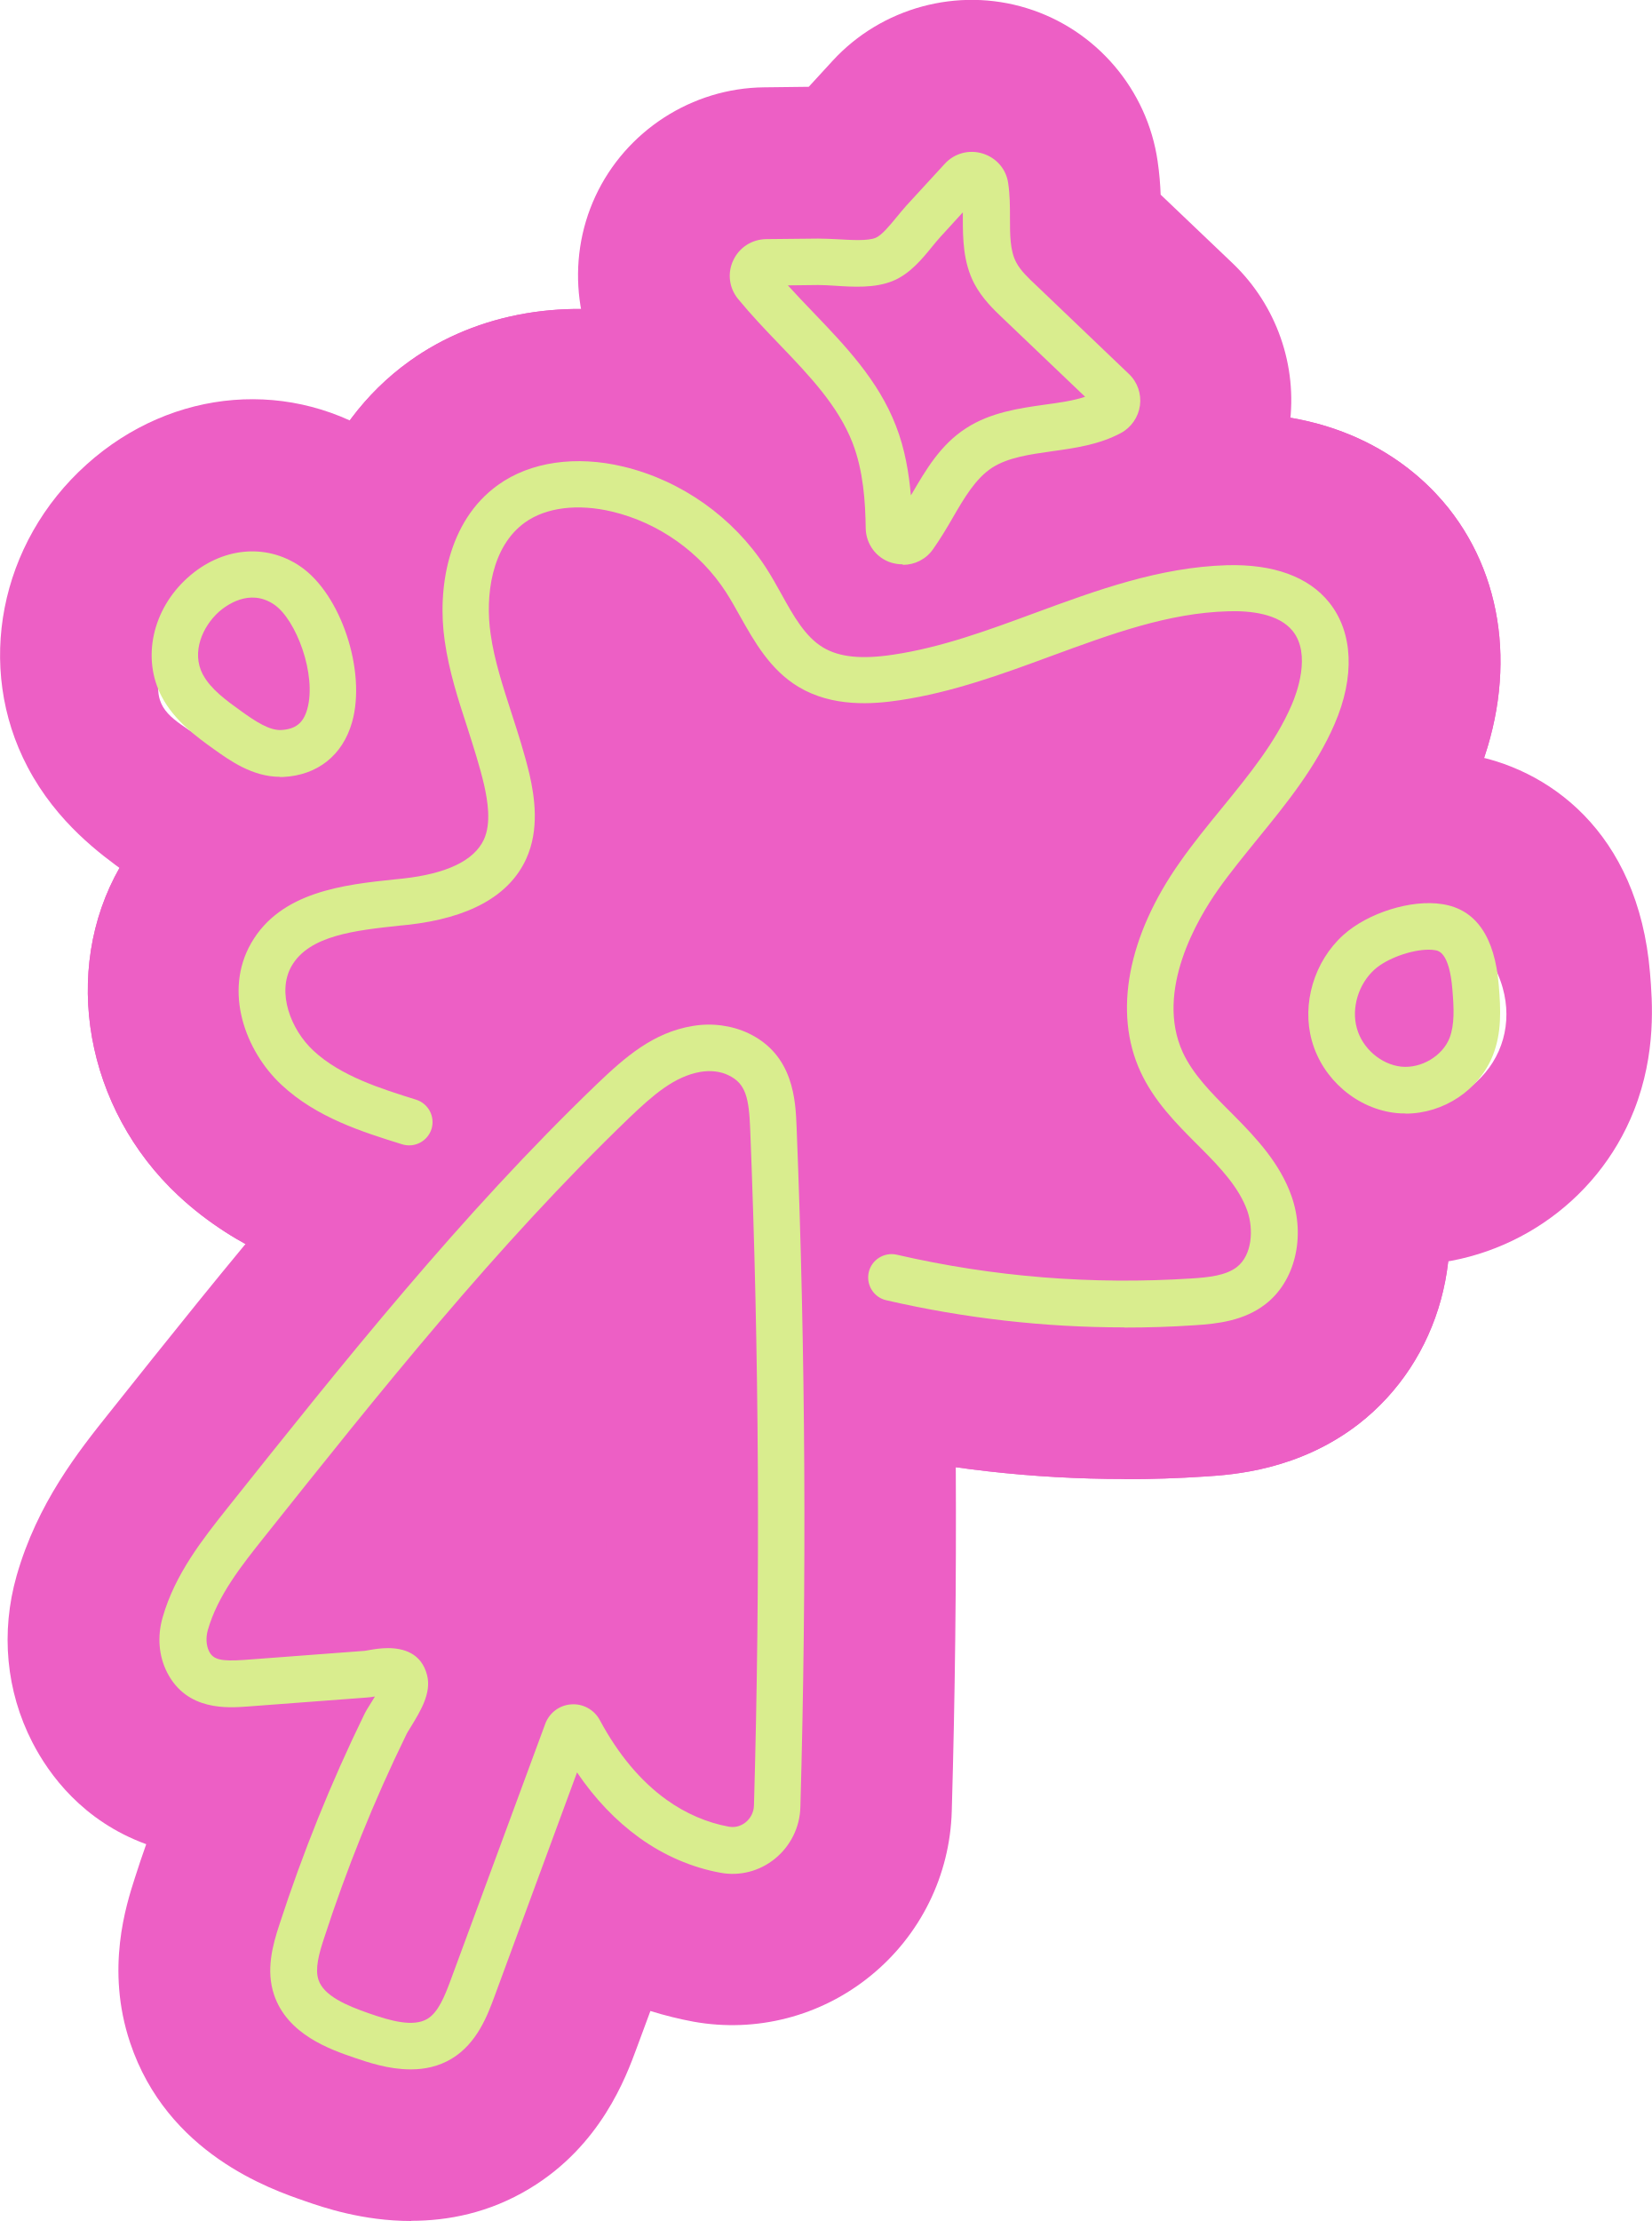
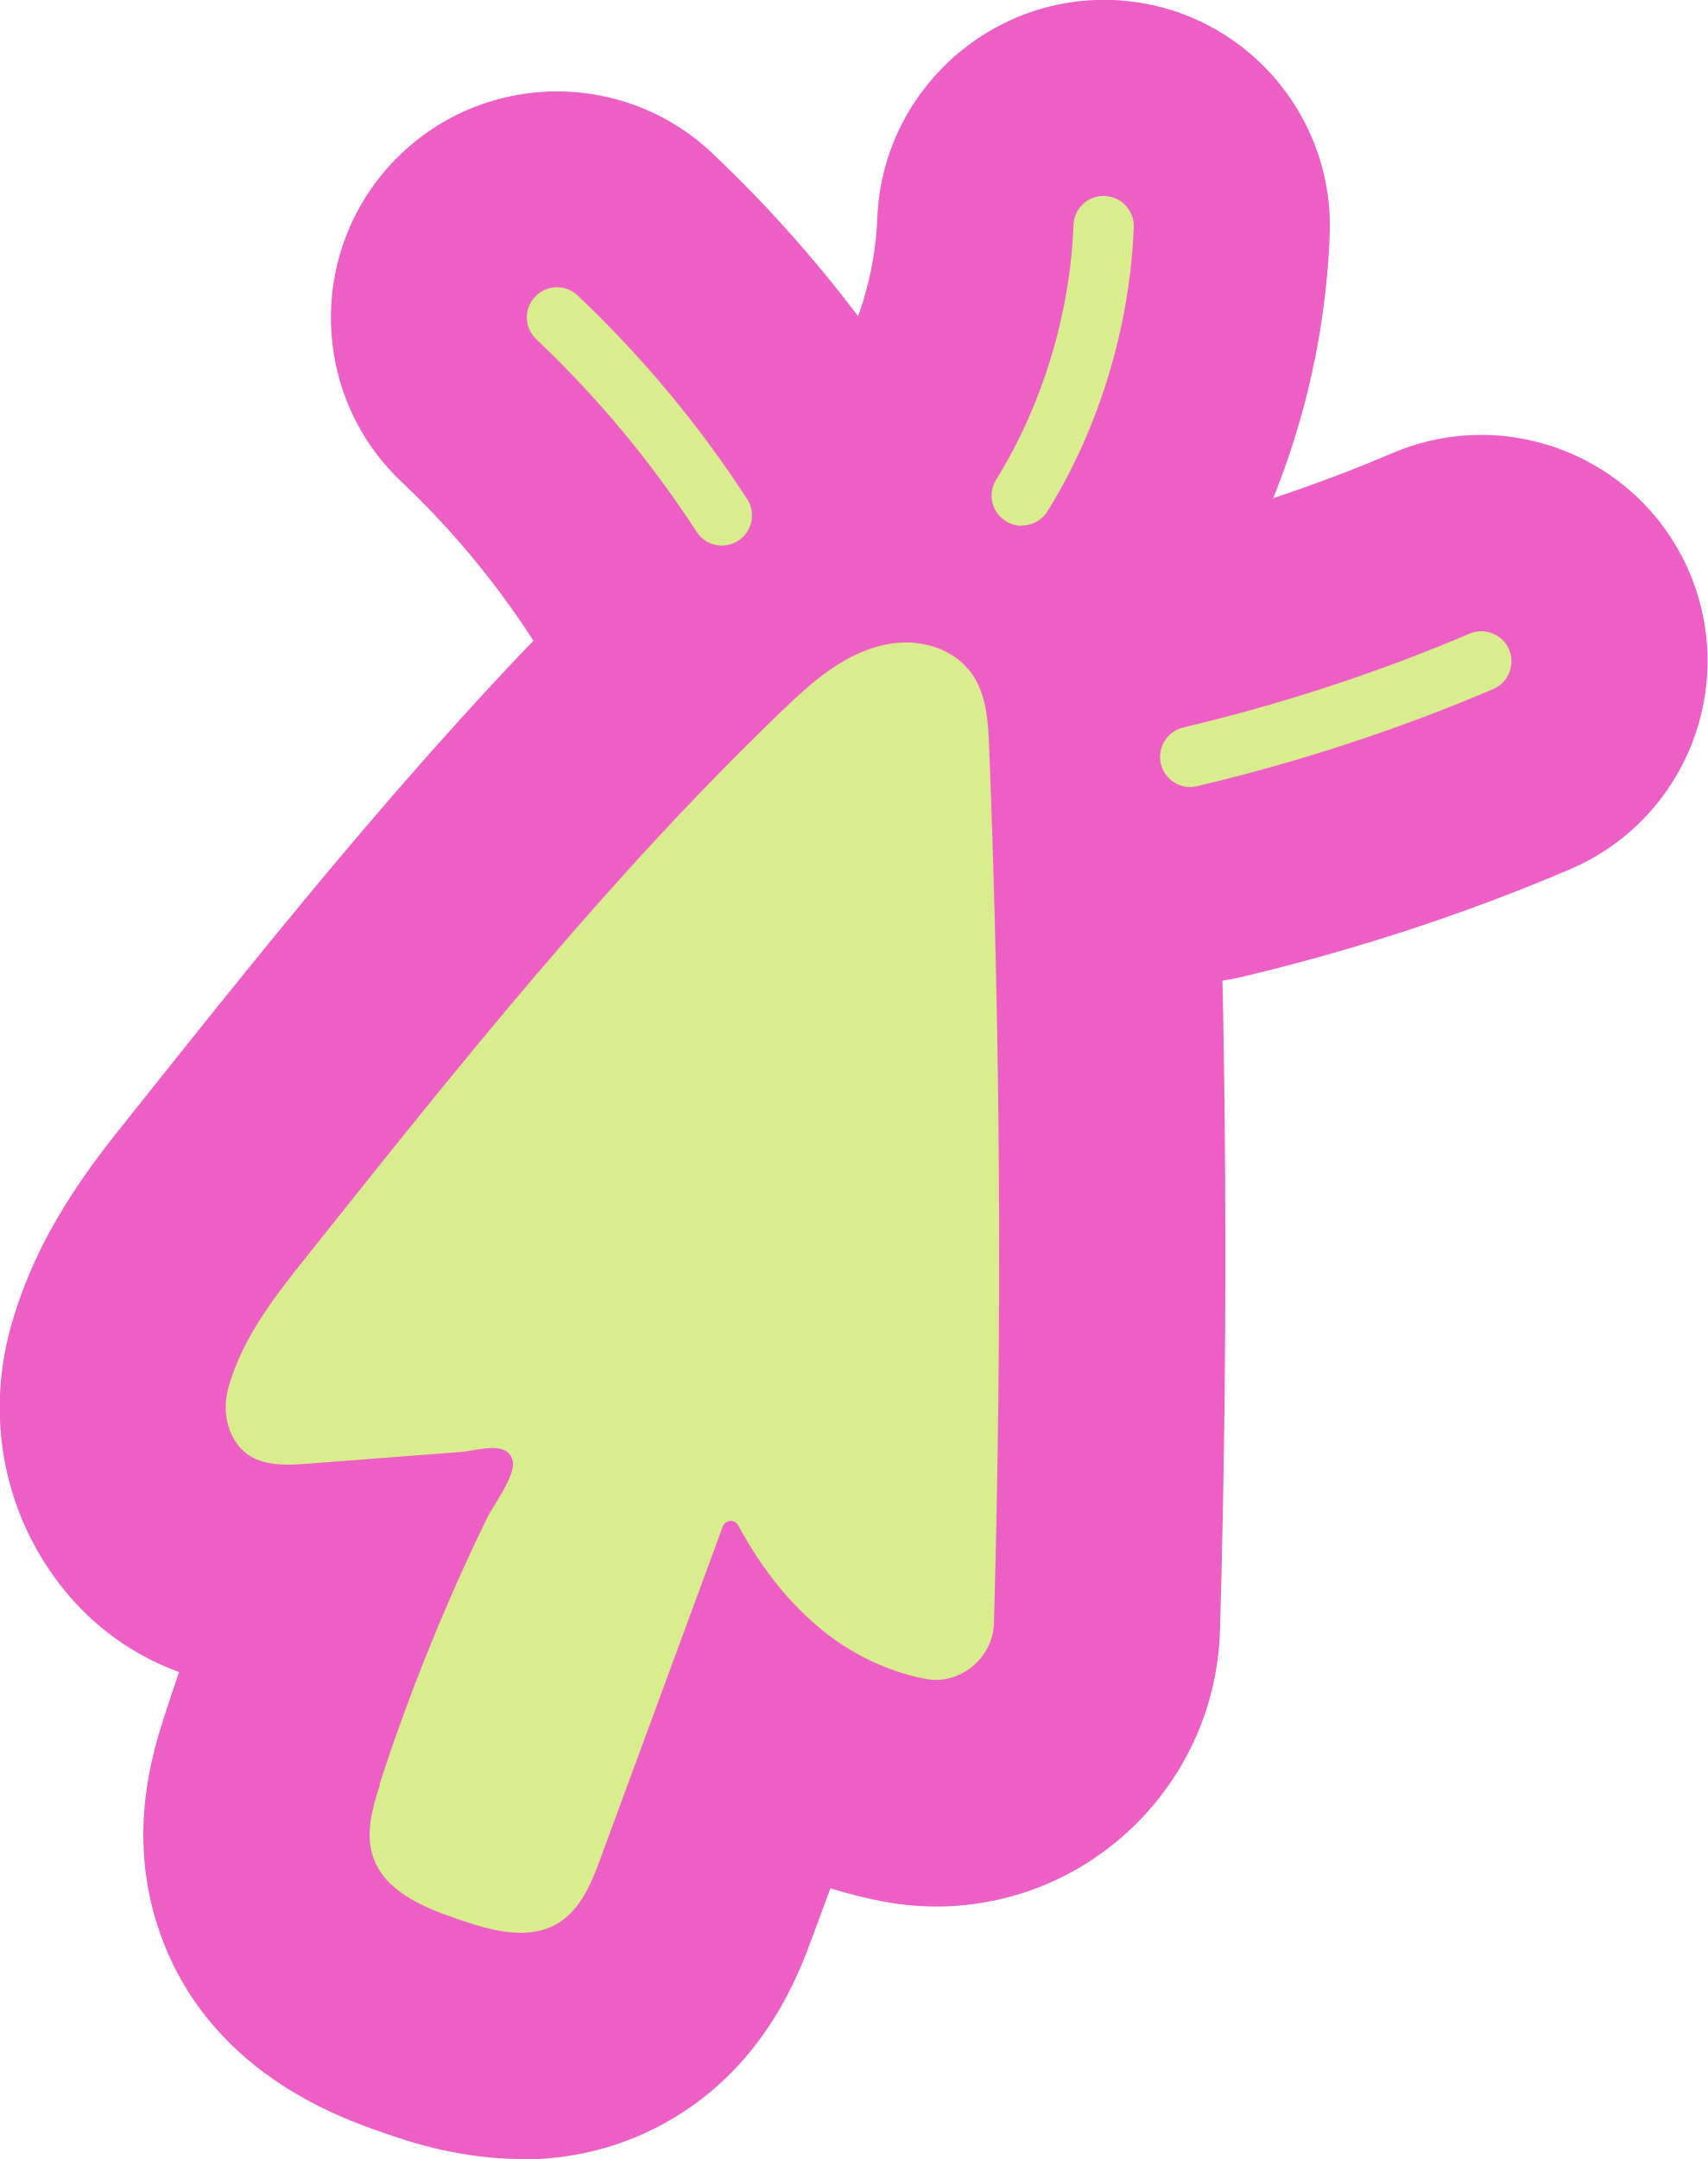
- <svg xmlns="http://www.w3.org/2000/svg" id="Ebene_2" viewBox="0 0 92.52 124.37">
+ <svg xmlns="http://www.w3.org/2000/svg" id="Ebene_2" viewBox="0 0 74.25 93.87">
  <defs>
    <style>
      .cls-1 {
        fill: #ed5fc5;
      }

      .cls-2 {
        fill: #d9ed8e;
      }
    </style>
  </defs>
  <g id="Ebene_1-2" data-name="Ebene_1">
-     <g>
+     <g id="ux">
      <g>
-         <path class="cls-1" d="M10.22,38.39c.56,1.06,1.57,1.8,2.54,2.5.91.66,1.91,1.34,3.04,1.29,4.58-.2,2.88-7.67.3-9.41-3.32-2.25-7.68,2.19-5.87,5.61Z" />
-         <path class="cls-1" d="M76.11,53.32c-1.25,1.13-1.83,2.98-1.38,4.61s1.94,2.93,3.62,3.1,3.43-.85,4.04-2.42c.41-1.04.34-2.2.25-3.32-.11-1.37-.47-3.12-2.06-3.37-1.41-.22-3.44.48-4.47,1.41Z" />
-         <path class="cls-1" d="M53.86,10.04c.42-.46,1.2-.23,1.29.39.23,1.6-.17,3.4.58,4.85.33.63.86,1.14,1.37,1.63l5.19,4.95c.37.35.28.97-.17,1.21-2.17,1.15-5.18.62-7.31,2-1.72,1.12-2.47,3.24-3.67,4.91-.42.58-1.35.3-1.36-.42-.03-1.8-.19-3.59-.83-5.25-1.3-3.35-4.33-5.62-6.62-8.4-.4-.48-.05-1.21.58-1.22l2.9-.03c1.08-.01,2.67.28,3.69-.13.89-.36,1.58-1.47,2.21-2.15l2.15-2.34Z" />
-         <g>
-           <path class="cls-1" d="M22.92,62.83c-2.23-.7-4.55-1.45-6.26-3.04s-2.63-4.31-1.46-6.34c1.39-2.43,4.7-2.66,7.48-2.97,2.2-.24,4.68-.93,5.6-2.94.55-1.2.4-2.6.1-3.89-.62-2.69-1.8-5.25-2.2-7.98s.2-5.87,2.45-7.49c1.68-1.21,3.95-1.31,5.96-.82,2.92.7,5.54,2.56,7.17,5.08,1.11,1.72,1.87,3.83,3.63,4.89,1.41.85,3.18.83,4.81.58,6.35-.96,12.13-4.81,18.55-4.99,1.71-.05,3.61.27,4.67,1.61,1.19,1.5.87,3.71.11,5.47-1.47,3.4-4.27,6.02-6.4,9.05-2.13,3.03-3.63,7.03-2.09,10.4.7,1.52,1.94,2.72,3.12,3.9s2.37,2.45,2.92,4.03.3,3.57-1.02,4.59c-.9.7-2.11.84-3.25.91-5.65.38-11.36-.08-16.89-1.36" />
-           <path class="cls-1" d="M22.92,62.83c-2.23-.7-4.55-1.45-6.26-3.04s-2.63-4.31-1.46-6.34c1.39-2.43,4.7-2.66,7.48-2.97,2.2-.24,4.68-.93,5.6-2.94.55-1.2.4-2.6.1-3.89-.62-2.69-1.8-5.25-2.2-7.98s.2-5.87,2.45-7.49c1.68-1.21,3.95-1.31,5.96-.82,2.92.7,5.54,2.56,7.17,5.08,1.11,1.72,1.87,3.83,3.63,4.89,1.41.85,3.18.83,4.81.58,6.35-.96,12.13-4.81,18.55-4.99,1.71-.05,3.61.27,4.67,1.61,1.19,1.5.87,3.71.11,5.47-1.47,3.4-4.27,6.02-6.4,9.05-2.13,3.03-3.63,7.03-2.09,10.4.7,1.52,1.94,2.72,3.12,3.9s2.37,2.45,2.92,4.03.3,3.57-1.02,4.59c-.9.7-2.11.84-3.25.91-5.65.38-11.36-.08-16.89-1.36" />
-         </g>
-         <path class="cls-1" d="M16.89,108.16c-.33,1.01-.64,2.11-.3,3.12.5,1.5,2.18,2.19,3.67,2.7,1.42.49,3.06.96,4.35.18.99-.6,1.46-1.77,1.86-2.86l5.29-14.33c.11-.3.52-.33.67-.05,1.02,1.91,2.38,3.65,4.13,4.91,1.19.86,2.59,1.48,4.03,1.74s2.89-.9,2.93-2.42c.36-12.65.29-25.32-.21-37.97-.06-1.58-.18-3.3-1.96-4.15-.72-.34-1.54-.43-2.33-.3-1.89.32-3.34,1.62-4.68,2.91-7.53,7.24-14.06,15.44-20.57,23.61-1.38,1.74-2.79,3.51-3.41,5.68-.2.71-.17,1.49.17,2.14.68,1.32,2.04,1.27,3.24,1.18,2.21-.17,4.43-.34,6.64-.5.74-.06,2.02-.52,2.25.37.16.63-.83,1.92-1.1,2.47-1.83,3.74-3.39,7.61-4.67,11.57Z" />
+         <path class="cls-1" d="M16.52,77.6c-.33,1.01-.64,2.12-.3,3.13.5,1.5,2.19,2.2,3.68,2.71,1.42.49,3.07.96,4.36.18,1-.6,1.47-1.77,1.87-2.87l5.3-14.38c.11-.3.52-.33.67-.05,1.03,1.91,2.39,3.66,4.14,4.93,1.2.86,2.59,1.48,4.04,1.75s2.9-.9,2.94-2.43c.36-12.7.29-25.41-.21-38.11-.06-1.58-.18-3.31-1.97-4.17-.72-.34-1.55-.43-2.34-.3-1.9.32-3.35,1.62-4.7,2.92-7.56,7.26-14.11,15.49-20.64,23.69-1.39,1.74-2.8,3.52-3.42,5.7-.2.71-.17,1.49.17,2.15.68,1.33,2.04,1.28,3.25,1.19,2.22-.17,4.45-.34,6.67-.51.74-.06,2.03-.52,2.26.37.16.63-.83,1.93-1.1,2.48-1.83,3.75-3.4,7.64-4.69,11.61Z" />
+         <path class="cls-1" d="M31.39,22.41c-2.03-3.13-4.44-6.03-7.17-8.61" />
+         <path class="cls-1" d="M44.43,21.55c2.14-3.46,3.39-7.59,3.56-11.71" />
+         <path class="cls-1" d="M51.75,32.91c4.38-1.04,8.62-2.43,12.66-4.15" />
      </g>
      <g>
-         <path class="cls-1" d="M15.67,51.99c-4.28,0-7.32-2.19-8.65-3.15-1.34-.97-3.83-2.76-5.47-5.88h0C-1.4,37.37-.04,30.39,4.86,26c4.81-4.31,11.53-4.85,16.72-1.34,5.29,3.58,8.12,11.69,6.32,18.08-1.52,5.37-6.1,8.99-11.68,9.24-.19,0-.37.01-.55.01ZM15.68,32.39c-.1,0-.21,0-.32,0-2.83.12-5.55,2.28-6.32,5.01-.58,2.04.32,2.65,1.56,3.49,2.28,1.54,5.43,1.41,7.34-.3,1.78-1.6,2.18-4.45.94-6.78l-8.67,4.58,8.67-4.58c-.21-.4-.43-.7-.6-.91-.53-.23-1.42-.51-2.6-.51Z" />
-         <path class="cls-1" d="M78.74,70.84c-.45,0-.9-.02-1.36-.07-5.69-.57-10.55-4.68-12.09-10.23-1.44-5.18.23-10.86,4.25-14.49h0c3.26-2.95,8.31-4.49,12.56-3.82,4.56.72,9.66,4.31,10.32,12.25.13,1.57.37,4.5-.9,7.71-2.07,5.24-7.2,8.65-12.77,8.65ZM72.93,56.39c.38,1.66,2.39,4.62,6.13,5.21,1.98.31,2.84-.3,3.62-1,1.48-1.34,2.04-3.32,1.49-5.28-.63-2.25-2.48-3.8-4.85-4.03-1.52-.15-2.94.26-4.07,1.1l.86.95-.86-.95c-.86.64-1.54,1.54-1.97,2.63-.24.6-.32,1.09-.35,1.38ZM82.69,60.59h0s0,0,0,0Z" />
-         <path class="cls-1" d="M50.56,40.1c-1.05,0-2.12-.16-3.16-.48-4.35-1.36-7.32-5.33-7.4-9.89-.02-1.38-.14-1.79-.17-1.86-.21-.51-1.47-1.83-2.31-2.7-.85-.88-1.81-1.89-2.75-3.03-2.56-3.11-3.12-7.49-1.42-11.15,1.7-3.66,5.41-6.06,9.45-6.1l2.5-.03,1.34-1.46c2.74-2.98,7.01-4.14,10.88-2.94,3.87,1.19,6.74,4.55,7.32,8.56.1.68.15,1.32.17,1.88l4.05,3.86c2.44,2.34,3.63,5.72,3.17,9.07-.46,3.35-2.52,6.29-5.5,7.88-2.35,1.25-4.64,1.64-6.27,1.88-.36.62-.8,1.34-1.34,2.1-2.02,2.82-5.23,4.4-8.56,4.4ZM61.08,16.67h0s0,0,0,0Z" />
-         <g>
-           <path class="cls-1" d="M62.97,82.82c-5.12,0-10.23-.58-15.23-1.73l4.4-19.1c1.21.28,2.42.51,3.65.69-1.99-5.06-1.41-10.87,1.58-16.42-1.78.56-3.68,1.05-5.7,1.35-4.36.66-8.17.02-11.33-1.88-.71-.43-1.36-.9-1.93-1.39.16,1.97.02,4.61-1.22,7.3-1.29,2.8-4.75,7.63-13.44,8.58h0s-3.75,11.96-3.75,11.96c-2.64-.83-6.64-2.08-10.01-5.23-5.21-4.86-6.59-12.59-3.28-18.38,2.71-4.73,7.16-6.49,10.76-7.24-.38-1.29-.74-2.69-.97-4.25-.99-6.83,1.47-13.29,6.43-16.85,3.81-2.74,8.91-3.61,13.98-2.39,5.34,1.29,10.12,4.67,13.11,9.29.16.25.31.5.46.74,1.42-.38,2.97-.95,4.58-1.55,3.87-1.42,8.27-3.04,13.45-3.18,7.14-.21,10.97,3.24,12.62,5.31,3.3,4.15,3.83,9.93,1.43,15.46-1.52,3.5-3.72,6.21-5.49,8.38-.7.86-1.37,1.68-1.89,2.42-.3.43-.52.81-.66,1.11.15.15.3.31.44.44l.18.18c1.36,1.37,3.9,3.91,5.23,7.72,2.02,5.77.3,12.03-4.27,15.58-3.35,2.59-7.03,2.84-8.6,2.94-1.5.1-3,.15-4.51.15ZM62.15,71.25h0s0,0,0,0Z" />
-           <path class="cls-1" d="M62.97,82.82c-5.12,0-10.23-.58-15.23-1.73l4.4-19.1c1.21.28,2.42.51,3.65.69-1.99-5.06-1.41-10.87,1.58-16.42-1.78.56-3.68,1.05-5.7,1.35-4.36.66-8.17.02-11.33-1.88-.71-.43-1.36-.9-1.93-1.39.16,1.97.02,4.61-1.22,7.3-1.29,2.8-4.75,7.63-13.44,8.58h0s-3.75,11.96-3.75,11.96c-2.64-.83-6.64-2.08-10.01-5.23-5.21-4.86-6.59-12.59-3.28-18.38,2.71-4.73,7.16-6.49,10.76-7.24-.38-1.29-.74-2.69-.97-4.25-.99-6.83,1.47-13.29,6.43-16.85,3.81-2.74,8.91-3.61,13.98-2.39,5.34,1.29,10.12,4.67,13.11,9.29.16.25.31.5.46.74,1.42-.38,2.97-.95,4.58-1.55,3.87-1.42,8.27-3.04,13.45-3.18,7.14-.21,10.97,3.24,12.62,5.31,3.3,4.15,3.83,9.93,1.43,15.46-1.52,3.5-3.72,6.21-5.49,8.38-.7.86-1.37,1.68-1.89,2.42-.3.43-.52.81-.66,1.11.15.15.3.31.44.44l.18.18c1.36,1.37,3.9,3.91,5.23,7.72,2.02,5.77.3,12.03-4.27,15.58-3.35,2.59-7.03,2.84-8.6,2.94-1.5.1-3,.15-4.51.15ZM62.15,71.25h0s0,0,0,0Z" />
-         </g>
-         <path class="cls-1" d="M23.03,124.37c-2.71,0-4.93-.76-5.96-1.12-1.91-.66-7.7-2.65-9.78-8.86-1.39-4.14-.22-7.72.27-9.25.2-.63.41-1.25.63-1.87-3.56-1.3-5.45-3.9-6.38-5.71-1.47-2.86-1.78-6.16-.88-9.32,1.16-4.07,3.47-6.97,5.17-9.1,6.6-8.29,13.43-16.86,21.44-24.57,1.58-1.52,4.87-4.68,9.86-5.51,2.82-.47,5.64-.08,8.17,1.12,4.76,2.27,7.29,6.51,7.53,12.61.51,12.81.58,25.81.21,38.63-.1,3.6-1.76,6.96-4.56,9.23-2.78,2.26-6.39,3.19-9.9,2.56-.81-.15-1.62-.35-2.42-.6l-.77,2.08c-.6,1.63-2.01,5.46-5.99,7.86-2.28,1.38-4.6,1.81-6.64,1.81ZM40.95,100.36h0s0,0,0,0ZM26.62,84.88c1.18.58,2.24,1.37,3.12,2.34.54-.13,1.08-.21,1.64-.25.87-.06,1.72-.01,2.55.14.01-3.6-.01-7.2-.07-10.8-2.48,2.78-4.88,5.67-7.24,8.58Z" />
+         <path class="cls-1" d="M22.69,93.87c-2.72,0-4.95-.77-5.99-1.13-1.91-.66-7.73-2.66-9.81-8.89-1.39-4.15-.22-7.74.27-9.27,0,0,0,0,0,0,.2-.63.41-1.26.63-1.88-3.57-1.31-5.47-3.91-6.41-5.73-1.47-2.86-1.79-6.18-.89-9.35,1.16-4.09,3.49-7.01,5.19-9.13,6.63-8.32,13.48-16.92,21.52-24.65,1.58-1.52,4.88-4.69,9.89-5.53,2.84-.47,5.66-.08,8.19,1.12,4.78,2.28,7.32,6.54,7.56,12.66.51,12.86.58,25.9.21,38.78-.1,3.61-1.77,6.98-4.57,9.26-2.79,2.27-6.41,3.2-9.94,2.57-.82-.15-1.63-.35-2.43-.6l-.77,2.08c-.6,1.64-2.02,5.48-6.02,7.89-2.29,1.38-4.61,1.82-6.66,1.82ZM26.29,54.23c1.19.58,2.25,1.38,3.13,2.34.54-.13,1.1-.22,1.66-.25.86-.06,1.72,0,2.55.14.01-3.61-.01-7.23-.07-10.84-2.49,2.8-4.9,5.69-7.27,8.61Z" />
+         <path class="cls-1" d="M31.4,32.25c-3.22,0-6.38-1.58-8.26-4.48-1.61-2.48-3.52-4.78-5.68-6.82-3.94-3.73-4.11-9.96-.38-13.9,3.73-3.94,9.96-4.12,13.9-.38,3.29,3.11,6.2,6.61,8.66,10.4,2.96,4.56,1.66,10.65-2.9,13.6-1.65,1.07-3.51,1.59-5.34,1.59Z" />
+         <path class="cls-1" d="M44.42,31.38c-1.77,0-3.55-.48-5.17-1.47-4.62-2.86-6.04-8.92-3.19-13.54,1.25-2.02,2-4.48,2.09-6.92C38.38,4.02,42.98-.2,48.38,0c5.43.21,9.65,4.79,9.44,10.22-.23,5.86-1.97,11.57-5.02,16.5-1.86,3.01-5.08,4.66-8.37,4.66Z" />
+         <path class="cls-1" d="M51.74,42.74c-4.45,0-8.49-3.05-9.56-7.57-1.25-5.29,2.02-10.59,7.3-11.84,3.83-.91,7.55-2.13,11.07-3.63,5-2.13,10.77.19,12.91,5.18,2.13,5-.19,10.77-5.18,12.91-4.54,1.94-9.34,3.51-14.26,4.68-.76.18-1.53.27-2.28.27Z" />
      </g>
      <g>
-         <path class="cls-2" d="M15.68,43.5c-1.55,0-2.83-.93-3.69-1.54-.99-.71-2.22-1.6-2.93-2.95h0c-1.13-2.14-.53-4.89,1.46-6.67,1.89-1.69,4.36-1.94,6.29-.63,2.28,1.54,3.72,5.87,2.91,8.73-.53,1.86-1.94,2.98-3.88,3.07-.06,0-.11,0-.17,0ZM11.37,37.78c.43.81,1.3,1.44,2.15,2.05.82.59,1.57,1.07,2.21,1.05.81-.04,1.26-.38,1.48-1.17.54-1.92-.62-5.02-1.86-5.86-1.39-.94-2.71.08-3.09.41-.9.81-1.56,2.25-.9,3.51h0Z" />
-         <path class="cls-2" d="M78.73,62.35c-.17,0-.33,0-.5-.02-2.2-.22-4.15-1.88-4.75-4.05-.58-2.07.13-4.45,1.76-5.92,1.37-1.24,3.81-2.01,5.55-1.73,1.88.29,2.94,1.83,3.16,4.56.11,1.33.17,2.63-.33,3.9-.77,1.95-2.77,3.27-4.89,3.27ZM80.02,53.18c-.97,0-2.34.49-3.03,1.11h0c-.9.81-1.31,2.16-.99,3.29.31,1.13,1.36,2.03,2.49,2.15,1.11.11,2.3-.59,2.7-1.6.29-.75.25-1.68.16-2.73-.17-2.06-.77-2.16-.96-2.19-.11-.02-.23-.03-.36-.03Z" />
-         <path class="cls-2" d="M50.55,31.6c-.21,0-.41-.03-.62-.09-.85-.26-1.42-1.04-1.44-1.92-.02-1.49-.13-3.22-.74-4.8-.81-2.07-2.4-3.74-4.09-5.5-.78-.81-1.58-1.65-2.32-2.55-.5-.61-.61-1.44-.27-2.16.34-.73,1.05-1.18,1.85-1.19l2.9-.03c.34,0,.73.02,1.14.04.73.04,1.63.1,2.08-.08.35-.14.81-.71,1.18-1.16.19-.23.38-.46.55-.65l2.15-2.34c.54-.59,1.36-.81,2.13-.57.76.24,1.31.87,1.42,1.66.1.66.1,1.31.1,1.94,0,.94,0,1.84.35,2.49.23.45.68.88,1.12,1.29l5.19,4.96c.48.45.71,1.12.62,1.77-.09.65-.49,1.23-1.07,1.54-1.22.65-2.56.84-3.86,1.02-1.27.18-2.46.35-3.35.92-.92.6-1.55,1.67-2.21,2.81-.34.59-.7,1.19-1.11,1.77-.39.55-1.02.86-1.67.86ZM44.13,15.98c.46.51.94,1.01,1.41,1.5,1.79,1.87,3.65,3.8,4.64,6.36.51,1.3.73,2.66.84,3.9.02-.03.03-.06.05-.08.79-1.35,1.6-2.75,3.04-3.68,1.37-.89,2.99-1.12,4.41-1.32.81-.11,1.59-.22,2.26-.44l-4.58-4.37c-.56-.53-1.19-1.14-1.63-1.97-.63-1.21-.64-2.53-.64-3.69,0-.1,0-.2,0-.3l-1.26,1.38c-.15.16-.29.34-.45.53-.56.69-1.26,1.55-2.23,1.94-1,.4-2.18.33-3.22.26-.34-.02-.66-.04-.95-.04l-1.7.02Z" />
-         <path class="cls-2" d="M62.97,74.33c-4.48,0-8.95-.51-13.33-1.52-.7-.16-1.14-.86-.98-1.57.16-.7.87-1.14,1.57-.98,5.41,1.25,10.96,1.69,16.51,1.33.95-.06,1.92-.16,2.54-.64.86-.67.94-2.11.59-3.13-.46-1.31-1.5-2.42-2.62-3.54l-.18-.18c-1.2-1.2-2.44-2.45-3.2-4.11-1.51-3.3-.71-7.56,2.21-11.7.74-1.06,1.56-2.06,2.36-3.04,1.55-1.9,3.01-3.69,3.91-5.78.28-.64,1.1-2.83.06-4.13-.78-.98-2.39-1.15-3.61-1.11-3.36.09-6.55,1.27-9.93,2.51-2.71,1-5.52,2.03-8.47,2.47-1.52.23-3.77.4-5.68-.75-1.59-.96-2.47-2.54-3.26-3.94-.27-.48-.52-.93-.79-1.35-1.45-2.25-3.78-3.9-6.38-4.52-1.92-.46-3.71-.24-4.89.61-1.88,1.35-2.23,4.11-1.92,6.24.21,1.48.68,2.91,1.17,4.43.36,1.11.73,2.26,1.01,3.44.28,1.24.57,3.07-.19,4.73-.95,2.07-3.19,3.31-6.65,3.69l-.41.04c-2.5.27-5.09.54-6.08,2.27-.84,1.47-.04,3.56,1.22,4.73,1.53,1.43,3.78,2.13,5.76,2.75.69.22,1.07.95.86,1.64-.22.69-.95,1.07-1.64.86-2.25-.7-4.8-1.5-6.76-3.33-2.03-1.89-3.26-5.23-1.7-7.94,1.66-2.89,5.21-3.27,8.07-3.57l.4-.04c2.48-.27,4.01-1.01,4.56-2.18.43-.93.21-2.19.02-3.05-.25-1.07-.59-2.12-.94-3.22-.51-1.56-1.03-3.16-1.27-4.86-.42-2.89.15-6.7,2.98-8.73,1.8-1.3,4.37-1.67,7.03-1.03,3.25.78,6.15,2.84,7.97,5.64.32.49.6,1,.88,1.5.68,1.23,1.33,2.38,2.32,2.98.91.55,2.16.68,3.94.41,2.68-.4,5.24-1.34,7.95-2.34,3.42-1.26,6.96-2.56,10.75-2.67,2.6-.07,4.58.65,5.73,2.1,1.33,1.67,1.44,4.15.29,6.8-1.05,2.42-2.69,4.44-4.28,6.39-.76.94-1.56,1.91-2.25,2.89-1.12,1.59-3.55,5.65-1.97,9.1.57,1.23,1.59,2.26,2.68,3.35l.18.18c1.28,1.29,2.59,2.7,3.23,4.52.8,2.28.2,4.77-1.46,6.05-1.2.93-2.68,1.1-3.97,1.18-1.31.09-2.63.13-3.94.13Z" />
-         <path class="cls-2" d="M22.99,115.88c-1.23,0-2.4-.4-3.16-.66-1.31-.45-3.73-1.28-4.48-3.52-.46-1.37-.09-2.75.3-3.93h0c1.3-4,2.89-7.95,4.74-11.74.08-.17.22-.41.39-.67.06-.09.14-.22.22-.36-.17.03-.34.05-.49.06l-6.64.5c-1.1.08-3.39.26-4.5-1.89-.48-.93-.57-2.03-.26-3.1.69-2.43,2.26-4.4,3.64-6.14,6.43-8.07,13.08-16.42,20.69-23.73,1.57-1.5,3.15-2.89,5.37-3.25,1.07-.18,2.18-.03,3.11.41,2.54,1.21,2.64,3.76,2.7,5.28.5,12.62.57,25.43.21,38.06-.03,1.12-.55,2.17-1.42,2.88-.86.7-1.97.99-3.05.79-1.6-.29-3.18-.97-4.56-1.97-1.3-.94-2.47-2.16-3.48-3.65l-4.61,12.51c-.39,1.06-.98,2.66-2.41,3.52-.73.44-1.52.6-2.29.6ZM21.72,92.29c.85,0,1.88.26,2.2,1.51.26,1-.37,2.02-.92,2.92-.11.18-.21.33-.26.45-1.8,3.68-3.34,7.52-4.6,11.4h0c-.27.82-.51,1.68-.3,2.3.3.89,1.55,1.43,2.85,1.88,1.15.4,2.45.78,3.25.3.6-.36.96-1.24,1.31-2.19l5.29-14.33c.23-.62.8-1.05,1.46-1.09.65-.05,1.28.3,1.59.87,1.03,1.92,2.29,3.43,3.74,4.47,1.07.77,2.28,1.29,3.5,1.51.45.08.78-.12.94-.25.28-.23.45-.57.46-.93.36-12.57.29-25.32-.21-37.88-.07-1.76-.25-2.56-1.22-3.02-.45-.22-1-.28-1.55-.19-1.48.25-2.68,1.31-3.99,2.56-7.48,7.19-14.07,15.47-20.45,23.48-1.29,1.62-2.62,3.29-3.17,5.22-.12.43-.09.86.07,1.19.24.47.67.57,1.98.48l6.64-.5c.12,0,.26-.04.41-.06.22-.04.59-.1,1-.1ZM16.89,108.16h0,0Z" />
+         <path class="cls-2" d="M16.52,77.6c-.33,1.01-.64,2.12-.3,3.13.5,1.5,2.19,2.2,3.68,2.71,1.42.49,3.07.96,4.36.18,1-.6,1.47-1.77,1.87-2.87l5.3-14.38c.11-.3.52-.33.67-.05,1.03,1.91,2.39,3.66,4.14,4.93,1.2.86,2.59,1.48,4.04,1.75s2.9-.9,2.94-2.43c.36-12.7.29-25.41-.21-38.11-.06-1.58-.18-3.31-1.97-4.17-.72-.34-1.55-.43-2.34-.3-1.9.32-3.35,1.62-4.7,2.92-7.56,7.26-14.11,15.49-20.64,23.69-1.39,1.74-2.8,3.52-3.42,5.7-.2.71-.17,1.49.17,2.15.68,1.33,2.04,1.28,3.25,1.19,2.22-.17,4.45-.34,6.67-.51.74-.06,2.03-.52,2.26.37.16.63-.83,1.93-1.1,2.48-1.83,3.75-3.4,7.64-4.69,11.61Z" />
+         <path class="cls-2" d="M31.39,23.72c-.43,0-.85-.21-1.1-.6-1.98-3.05-4.32-5.86-6.97-8.37-.53-.5-.55-1.33-.05-1.85.5-.53,1.33-.55,1.85-.05,2.8,2.65,5.28,5.63,7.37,8.85.39.61.22,1.42-.39,1.81-.22.14-.47.21-.71.21Z" />
+         <path class="cls-2" d="M44.43,22.86c-.24,0-.47-.06-.69-.2-.62-.38-.81-1.19-.42-1.81,2.01-3.25,3.21-7.19,3.36-11.07.03-.72.62-1.29,1.36-1.26.72.03,1.29.64,1.26,1.36-.17,4.33-1.5,8.72-3.75,12.35-.25.4-.68.62-1.12.62Z" />
+         <path class="cls-2" d="M51.75,34.22c-.59,0-1.13-.41-1.27-1.01-.17-.7.27-1.41.97-1.58,4.3-1.02,8.49-2.39,12.45-4.08.67-.28,1.44.03,1.72.69.28.67-.03,1.44-.69,1.72-4.1,1.75-8.43,3.17-12.87,4.22-.1.02-.2.04-.3.04Z" />
      </g>
    </g>
  </g>
</svg>
